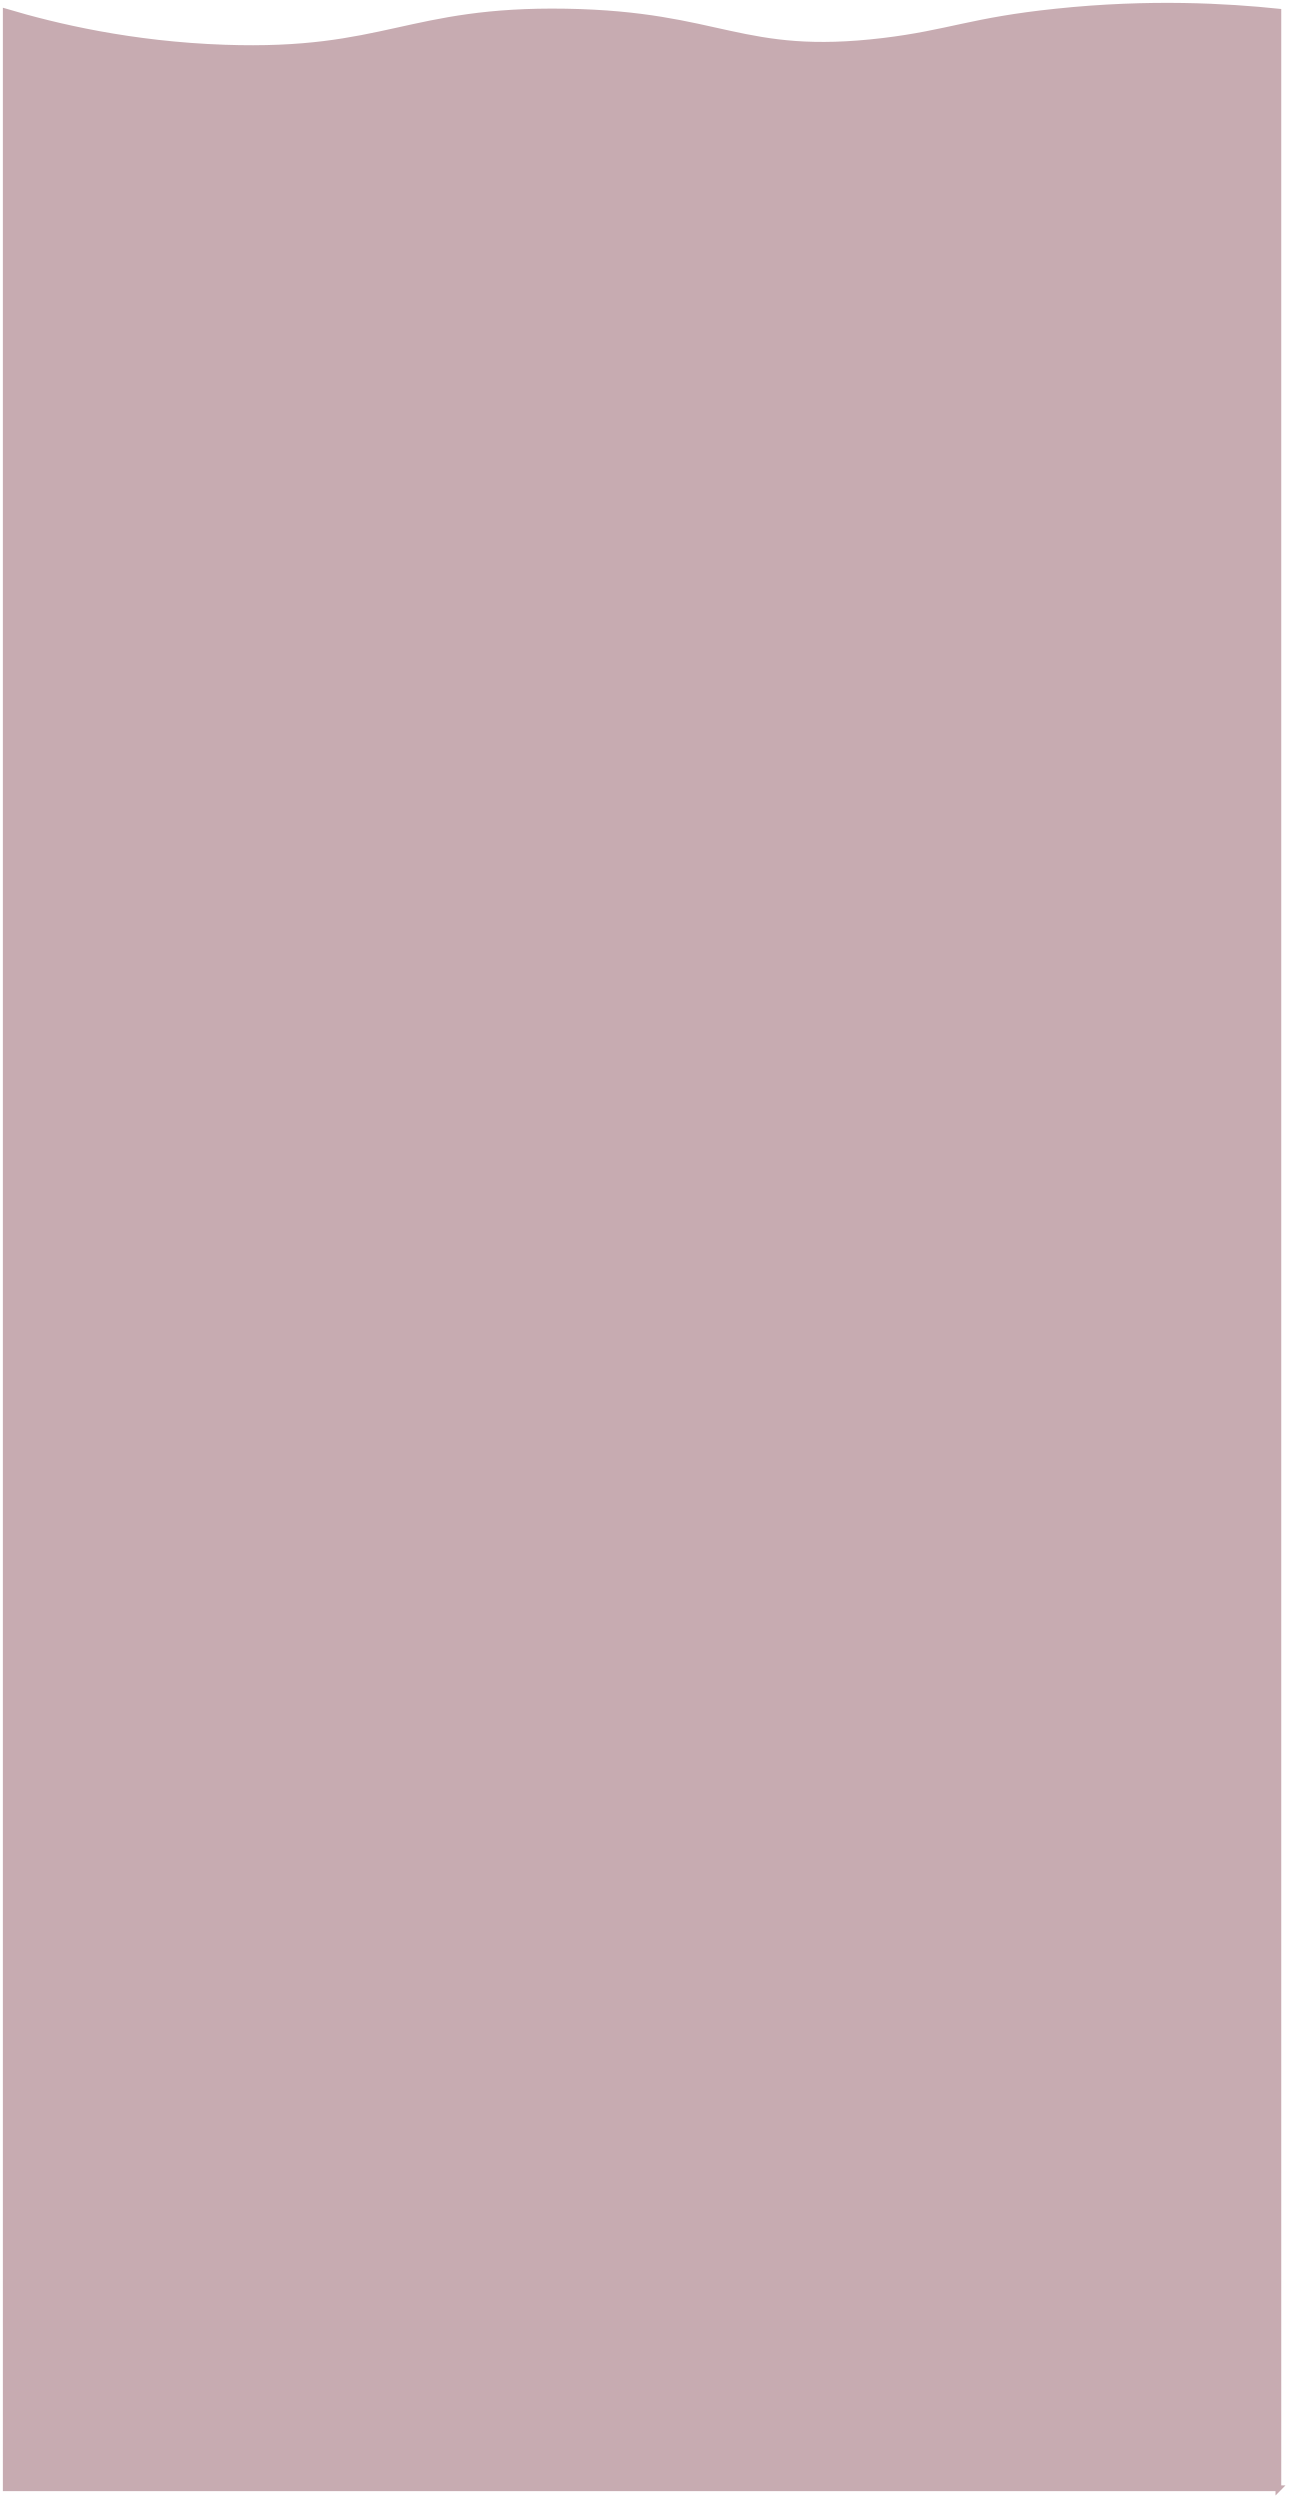
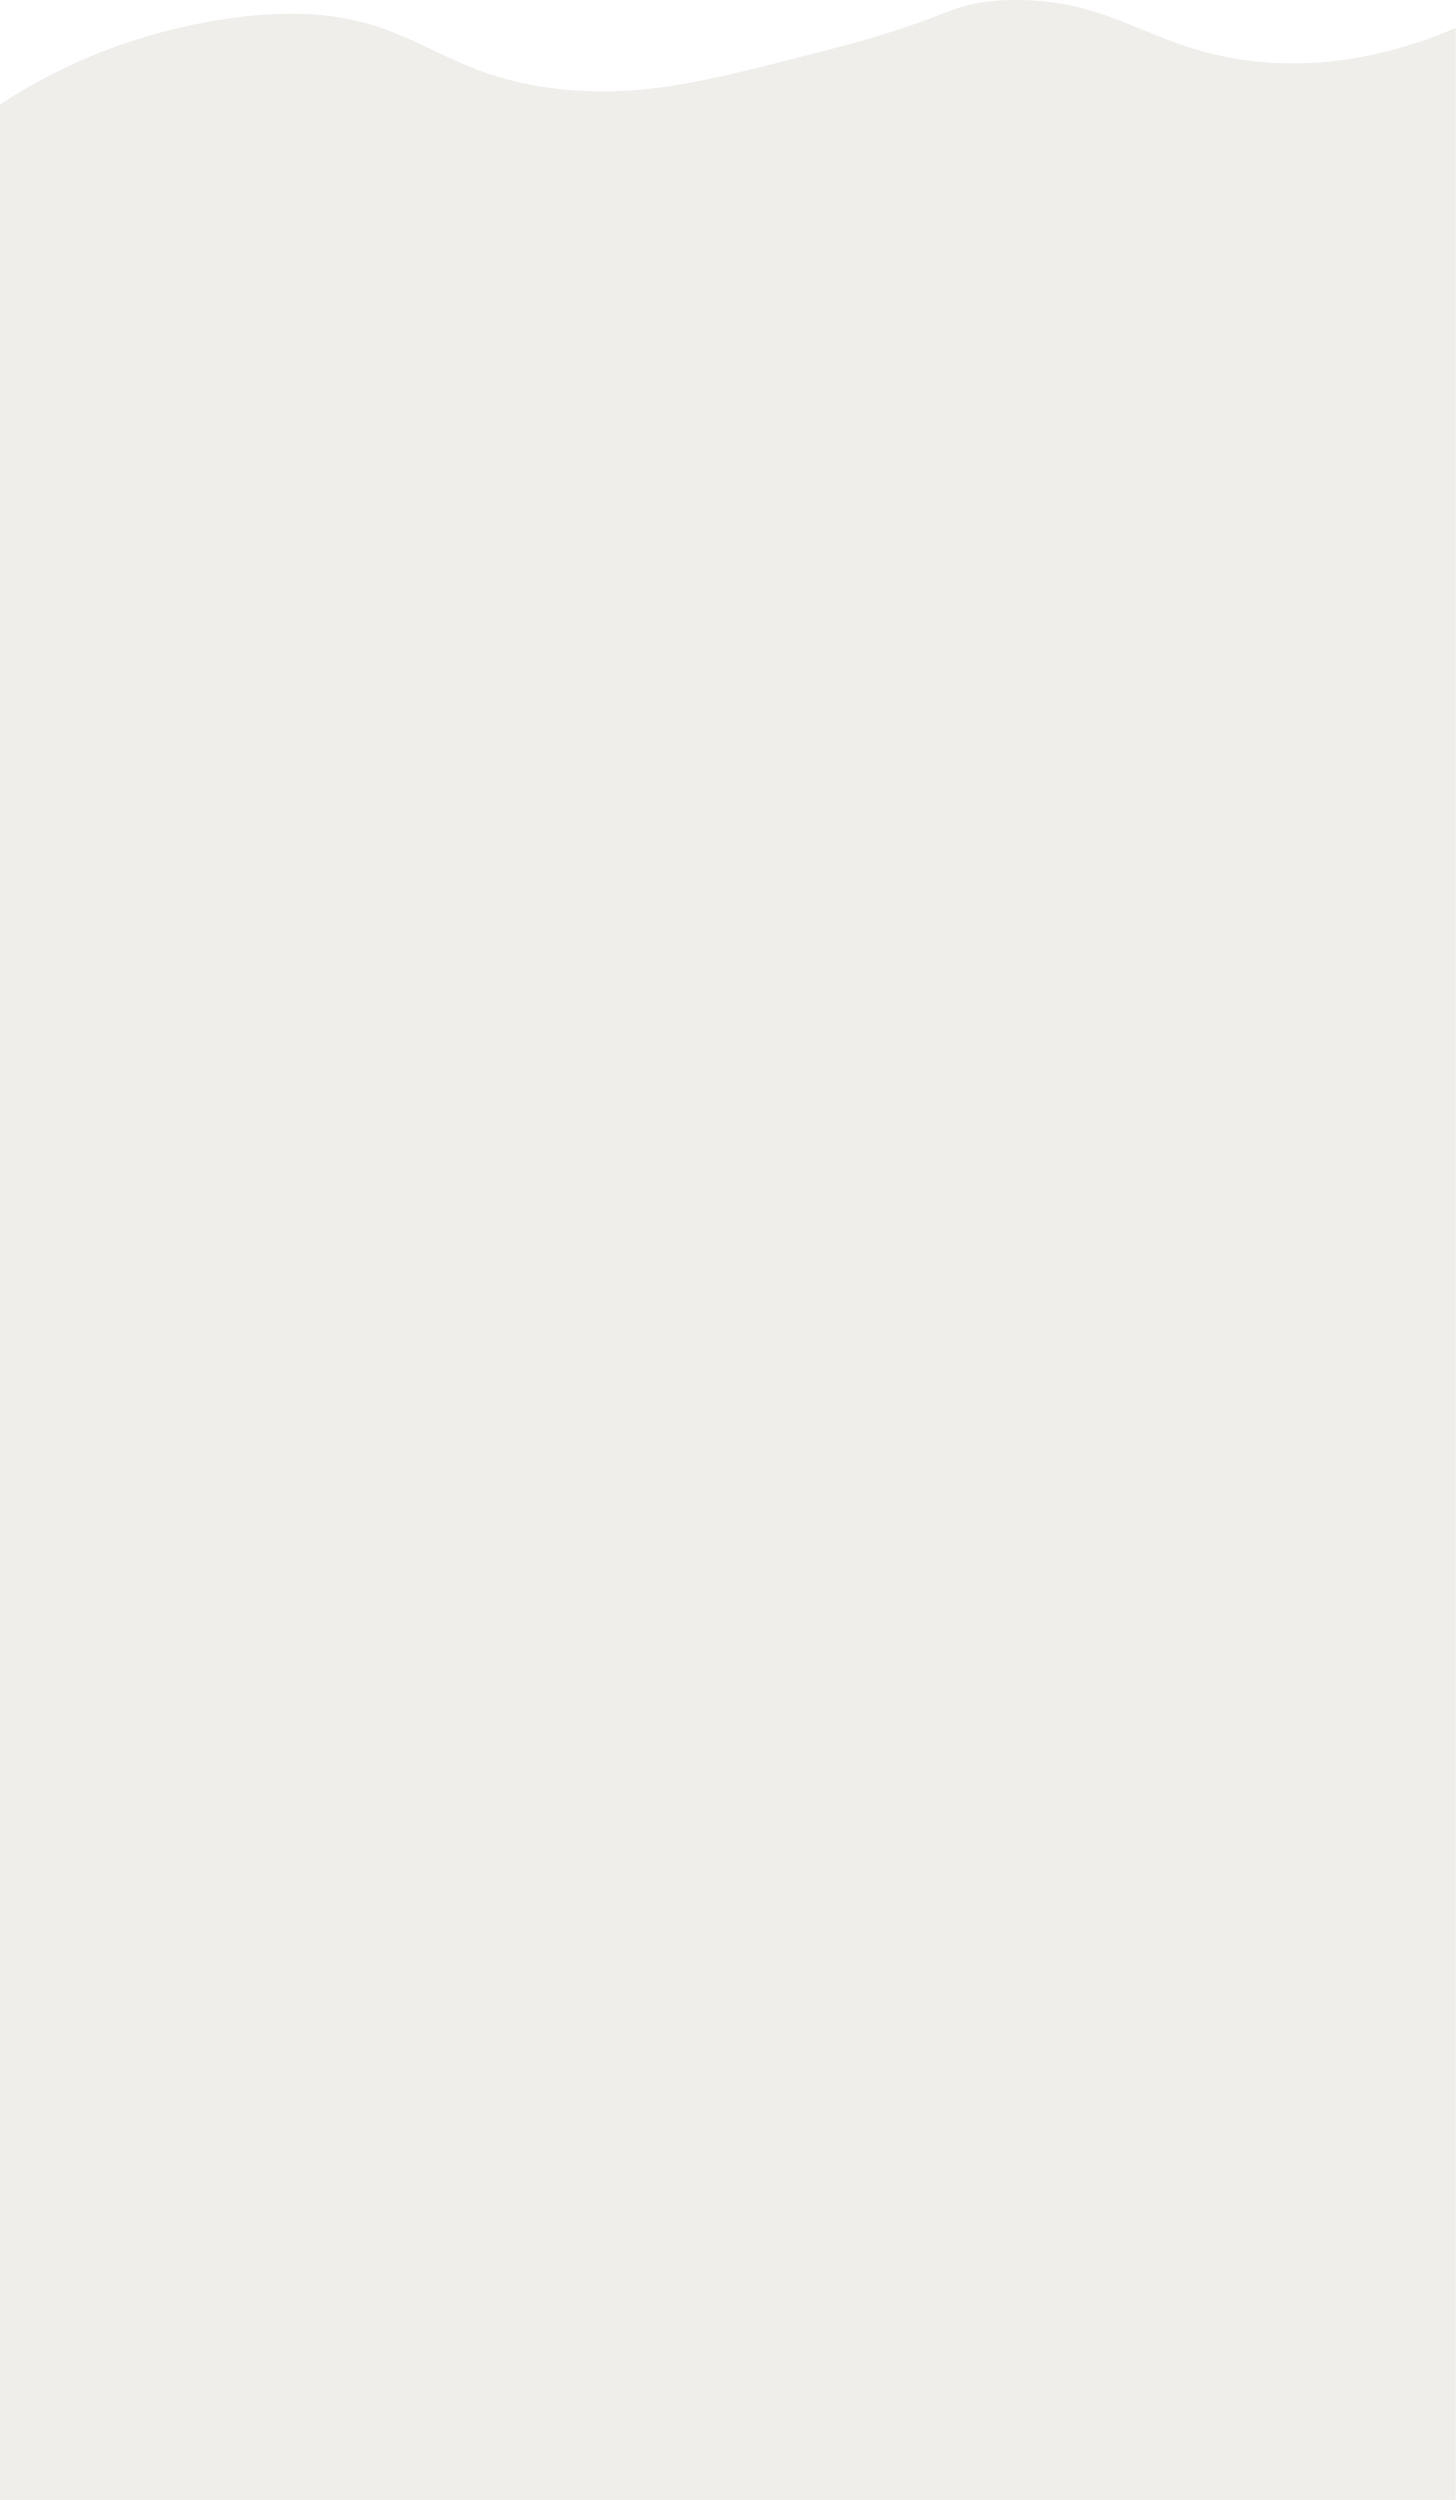
- <svg xmlns="http://www.w3.org/2000/svg" width="225" height="436" viewBox="0 0 225 436" fill="none">
-   <path d="M223 433.949H1V2.019C9.739 4.626 22.924 7.744 39.175 8.306C67.181 9.277 71.167 1.559 98.713 2.019C125.849 2.479 129.222 10.095 154.008 7.13C165.456 5.75 169.442 3.553 184.16 2.019C200.565 0.281 214.108 1.099 222.949 2.019V434L223 433.949Z" fill="#C7ABB1" stroke="#C7ABB1" stroke-miterlimit="10" />
+ <svg xmlns="http://www.w3.org/2000/svg" id="Layer_2" data-name="Layer 2" width="191.86" height="329.49" viewBox="0 0 191.86 329.49">
+   <defs>
+     <style>
+       .cls-1 {
+         fill: #f0eeeb;
+         stroke-width: 0px;
+       }
+     </style>
+   </defs>
+   <path class="cls-1" d="m0,329.49V13.76c3.48-2.28,8.32-5.03,14.44-7.33,2.09-.78,11.44-4.18,21.98-4.58,18.68-.71,20.58,8.78,39.38,10.07,10,.69,18.08-1.4,33.88-5.49C125.61,2.31,125.07.29,132.58.02c14.81-.52,19.42,7.27,34.8,8.24,6.35.4,14.61-.35,24.48-4.58v325.8H0Z" />
</svg>
